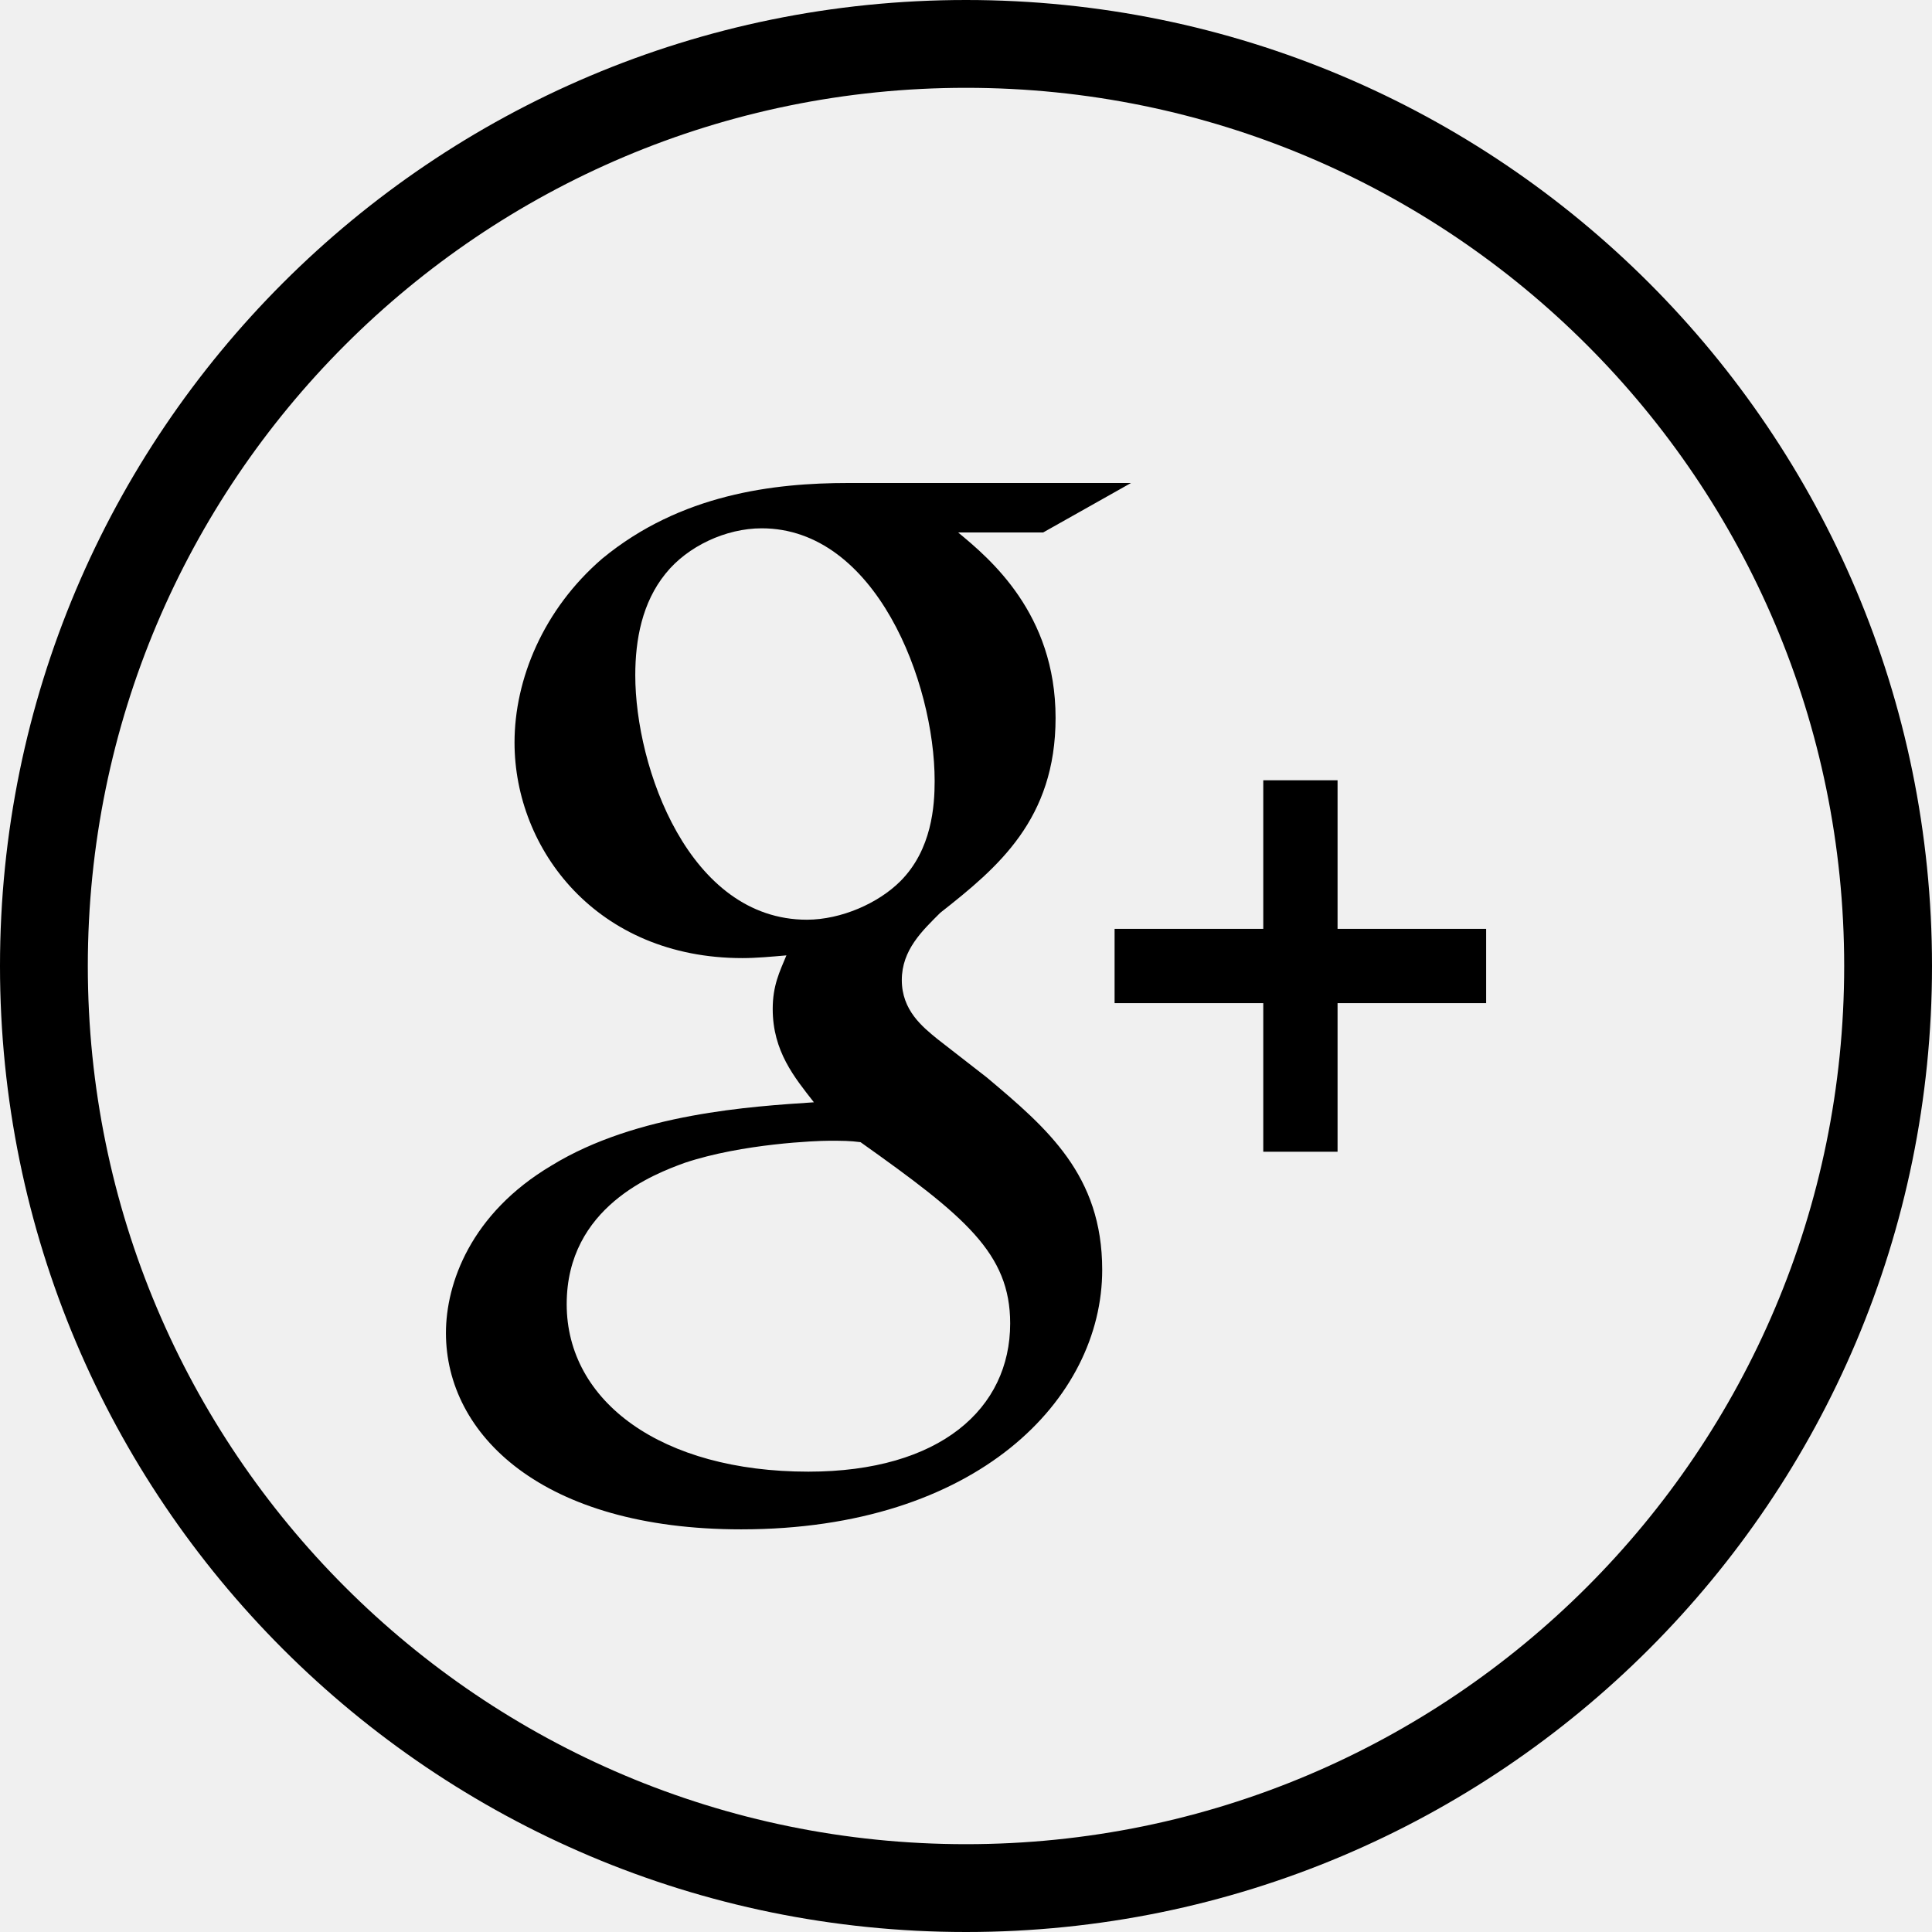
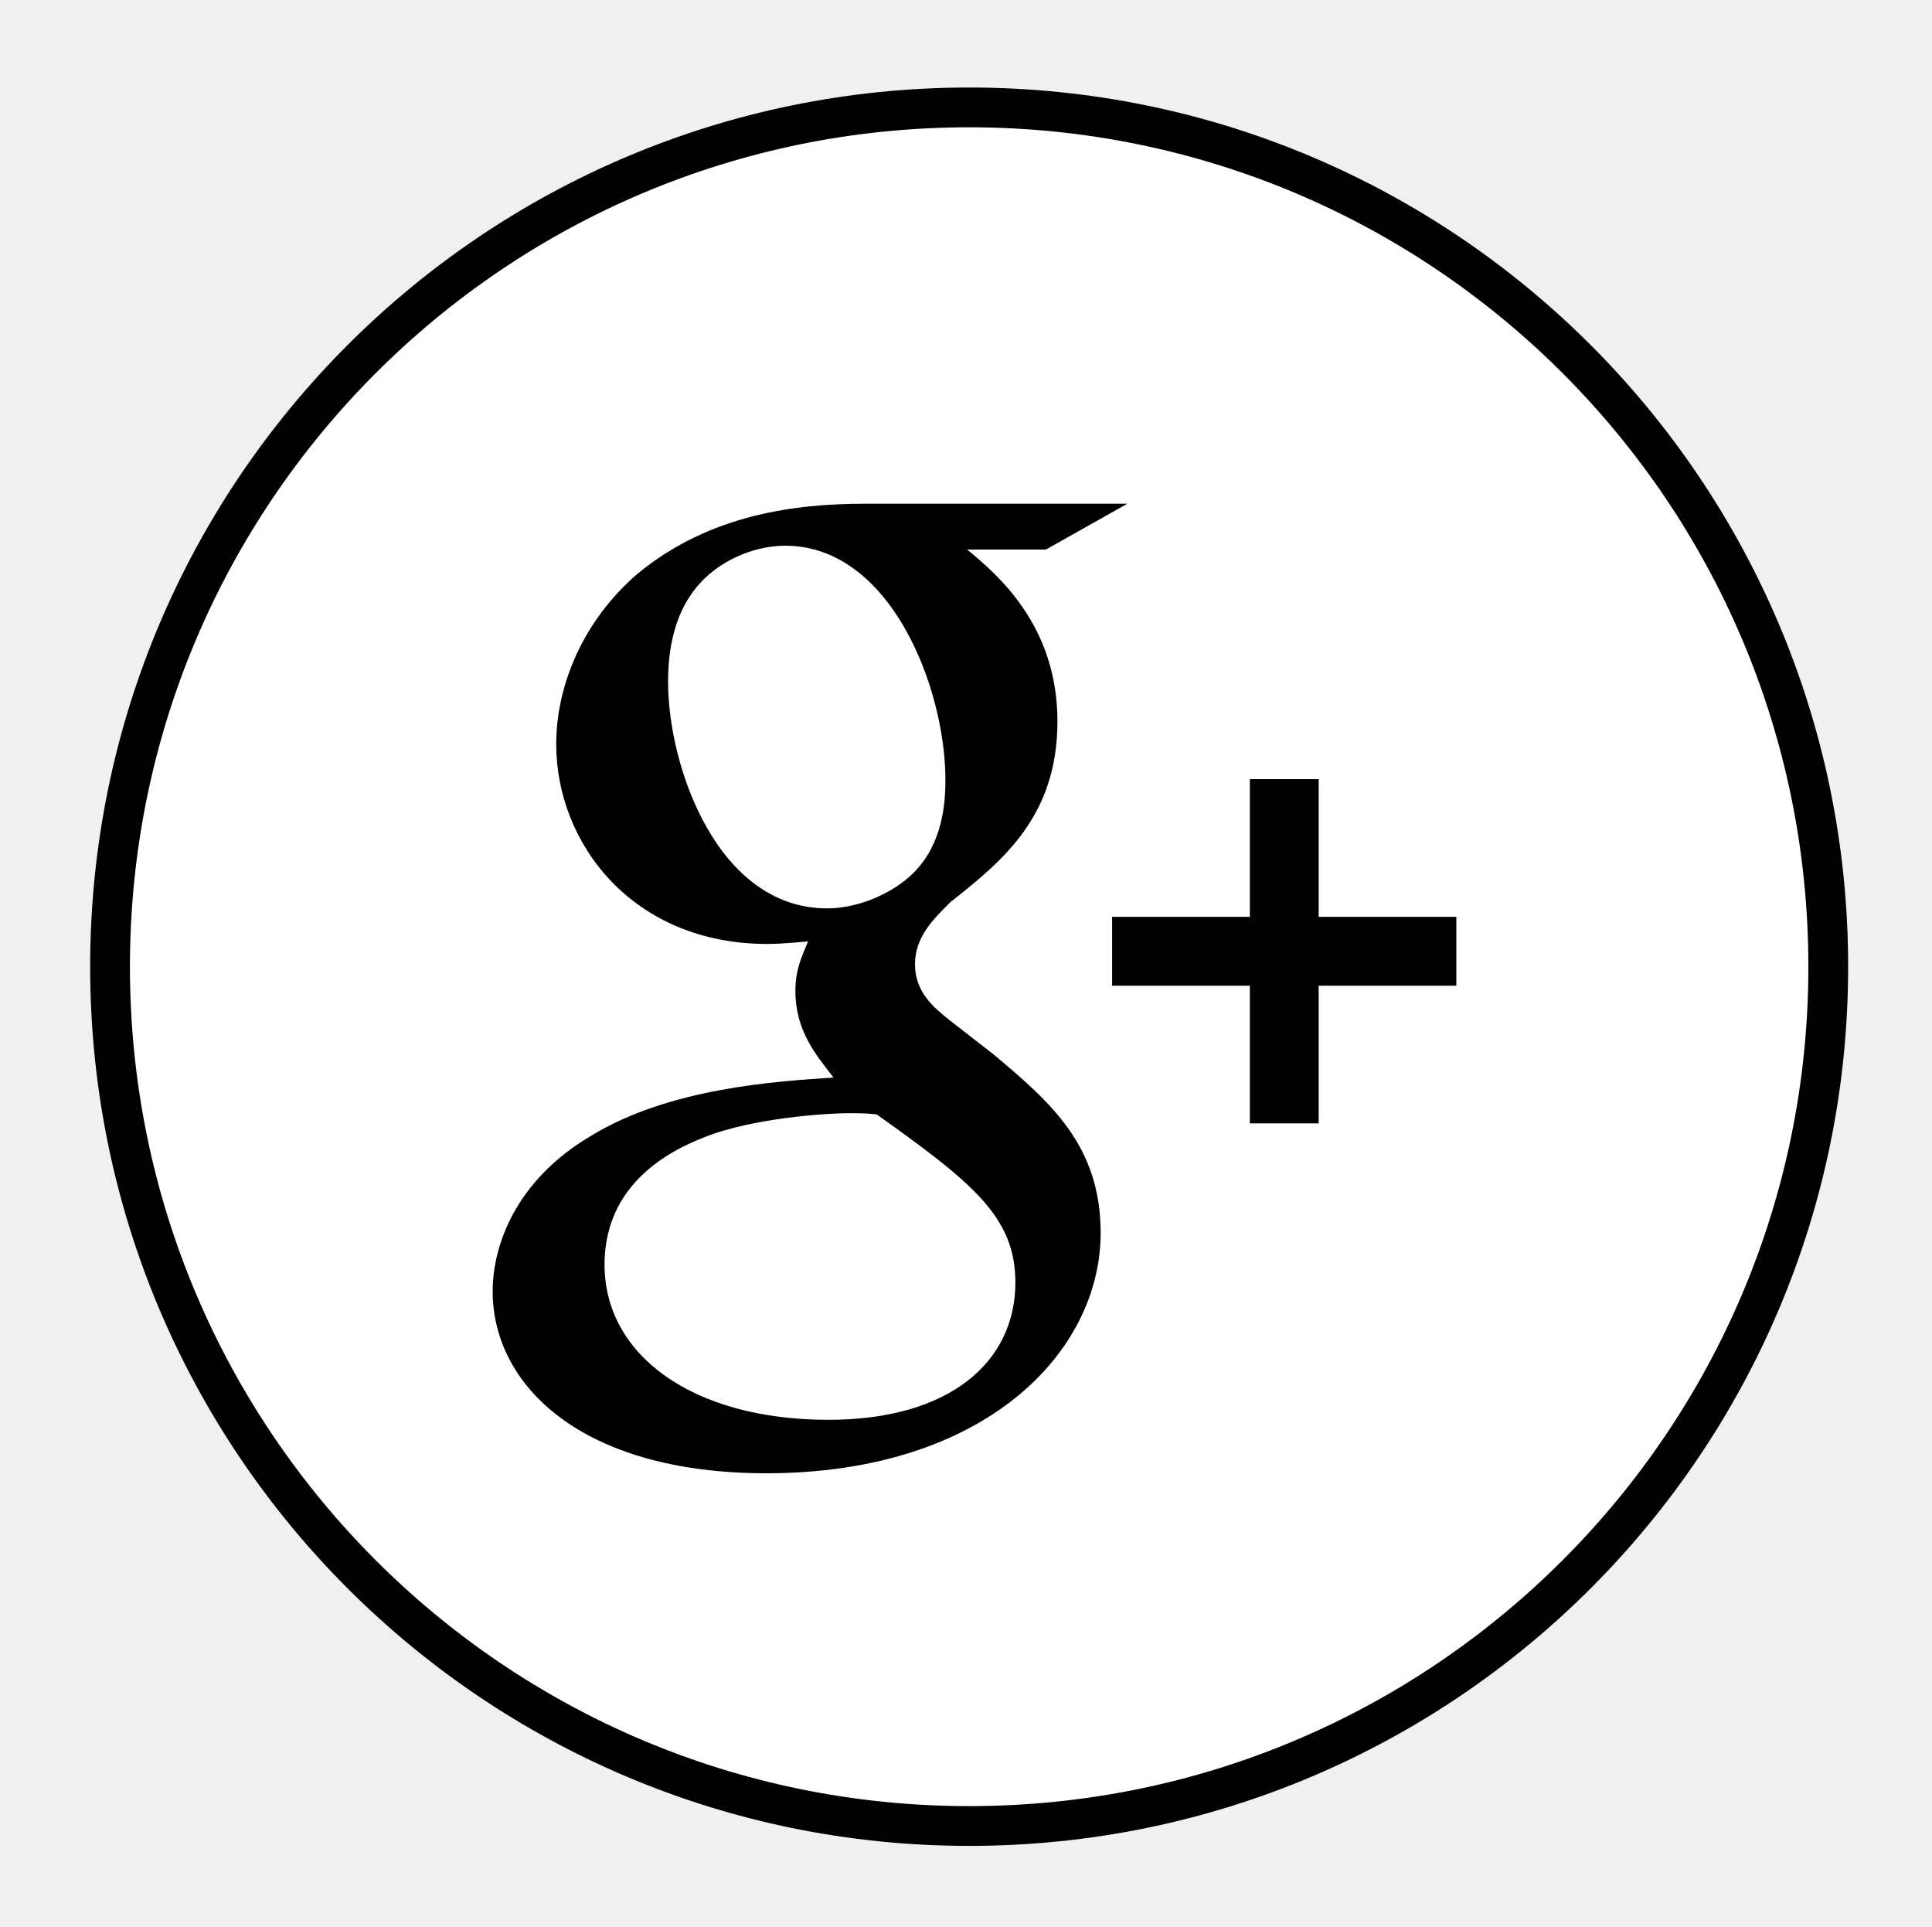
- <svg xmlns="http://www.w3.org/2000/svg" version="1.1" id="Capa_1" x="0px" y="0px" viewBox="0 0 22 22" style="enable-background:new 0 0 22 22;" xml:space="preserve">
-   <g>
-     <path style="fill-rule:evenodd;clip-rule:evenodd;" d="M12.551,14.46c0-1.079-0.625-1.611-1.313-2.19l-0.563-0.438   c-0.172-0.14-0.406-0.328-0.406-0.672s0.235-0.563,0.438-0.766c0.656-0.516,1.313-1.063,1.313-2.22c0-1.189-0.751-1.814-1.11-2.111   v0h0.969L12.879,5.5H9.658c-0.844,0-1.907,0.125-2.799,0.86C6.187,6.938,5.859,7.736,5.859,8.455c0,1.219,0.938,2.455,2.595,2.455   c0.157,0,0.328-0.016,0.501-0.031c-0.078,0.188-0.156,0.344-0.156,0.61c0,0.484,0.25,0.782,0.469,1.063   c-0.703,0.047-2.017,0.125-2.986,0.719c-0.923,0.547-1.204,1.345-1.204,1.908c0,1.157,1.095,2.236,3.362,2.236   C11.128,17.415,12.551,15.929,12.551,14.46z M9.189,10.473c-1.345,0-1.955-1.736-1.955-2.783c0-0.407,0.078-0.828,0.344-1.157   c0.25-0.313,0.688-0.517,1.095-0.517c1.298,0,1.97,1.752,1.97,2.877c0,0.282-0.031,0.782-0.391,1.142   C10.002,10.285,9.58,10.472,9.189,10.473z M9.205,16.758c-1.673,0-2.752-0.797-2.752-1.907c0-1.11,1.001-1.485,1.345-1.61   c0.657-0.219,1.501-0.251,1.642-0.251c0.156,0,0.234,0,0.359,0.016c1.189,0.844,1.704,1.266,1.704,2.064   C11.503,16.039,10.706,16.758,9.205,16.758z" />
-     <polygon style="fill-rule:evenodd;clip-rule:evenodd;" points="12.692,11.423 14.385,11.423 14.385,13.115 15.231,13.115    15.231,11.423 16.923,11.423 16.923,10.577 15.231,10.577 15.231,8.885 14.385,8.885 14.385,10.577 12.692,10.577  " />
-     <path style="fill-rule:evenodd;clip-rule:evenodd;" d="M22,11c0-6.075-4.925-11-11-11C4.925,0,0,4.925,0,11s4.925,11,11,11   C17.075,22,22,17.075,22,11z M1,11C1,5.477,5.477,1,11,1c5.523,0,10,4.477,10,10c0,5.523-4.477,10-10,10C5.477,21,1,16.523,1,11z" />
-   </g>
-   <g>
- </g>
-   <g>
- </g>
-   <g>
- </g>
-   <g>
- </g>
-   <g>
- </g>
-   <g>
- </g>
-   <g>
- </g>
-   <g>
- </g>
-   <g>
- </g>
-   <g>
- </g>
-   <g>
- </g>
-   <g>
- </g>
-   <g>
- </g>
-   <g>
- </g>
-   <g>
- </g>
+ <svg xmlns="http://www.w3.org/2000/svg" version="1.1" id="Layer_1" x="0px" y="0px" width="485.75px" height="484.25px" viewBox="2 -6 485.75 484.25" enable-background="new 2 -6 485.75 484.25" xml:space="preserve">
+   <path fill="#FFFFFF" stroke="#000000" stroke-width="10" stroke-miterlimit="10" d="M245.667,453c-119.297,0-216-96.703-216-216  s96.703-216,216-216s216,96.703,216,216S364.964,453,245.667,453z" />
+   <path fill="none" stroke="#000000" stroke-width="10" stroke-miterlimit="10" d="M256.167,398.5" />
+   <path fill="none" stroke="#000000" stroke-width="10" stroke-miterlimit="10" d="M256.167,83.5" />
+   <path fill="none" stroke="#000000" stroke-width="10" stroke-miterlimit="10" d="M256.167,398.5" />
+   <path fill="none" stroke="#000000" stroke-width="10" stroke-miterlimit="10" d="M319.167,295.5" />
+   <path fill="none" stroke="#000000" stroke-width="10" stroke-miterlimit="10" d="M256.167,398.5" />
+   <path fill="none" stroke="#000000" stroke-width="10" stroke-miterlimit="10" d="M202.167,295.5" />
+   <path fill="none" stroke="#000000" stroke-width="10" stroke-miterlimit="10" d="M104.417,310.25" />
+   <path fill="none" stroke="#000000" stroke-width="10" stroke-miterlimit="10" d="M408.375,301.625" />
+   <path fill="none" stroke="#000000" stroke-width="10" stroke-miterlimit="10" d="M264.375,120.625" />
+   <path fill="none" stroke="#000000" stroke-width="10" stroke-miterlimit="10" d="M239.618,216.459" />
+   <path fill="none" stroke="#000000" stroke-width="10" stroke-miterlimit="10" d="M288.587,266.1" />
+   <path fill="none" stroke="#000000" stroke-width="10" stroke-miterlimit="10" d="M239.618,216.459" />
+   <path fill="none" stroke="#000000" stroke-width="10" stroke-miterlimit="10" d="M288.587,266.1" />
+   <path fill="none" stroke="#000000" stroke-width="10" stroke-miterlimit="10" d="M228.039,236.397" />
+   <path fill="none" stroke="#000000" stroke-width="10" stroke-miterlimit="10" d="M178.552,285.037" />
+   <path fill="none" stroke="#000000" stroke-width="10" stroke-miterlimit="10" d="M278.951,215.793" />
+   <path fill="none" stroke="#000000" stroke-width="10" stroke-miterlimit="10" d="M327.921,265.433" />
+   <path fill="none" stroke="#000000" stroke-width="10" stroke-miterlimit="10" d="M147.372,207.731" />
+   <path fill="none" stroke="#000000" stroke-width="10" stroke-miterlimit="10" d="M97.885,256.37" />
+   <path fill="none" stroke="#000000" stroke-width="10" stroke-miterlimit="10" d="M267.39,238.328" />
+   <path fill="none" stroke="#000000" stroke-width="10" stroke-miterlimit="10" d="M217.749,287.297" />
+   <path fill="none" stroke="#000000" stroke-width="10" stroke-miterlimit="10" d="M266.785,244.749" />
+   <path fill="none" stroke="#000000" stroke-width="10" stroke-miterlimit="10" d="M218.146,195.262" />
+   <path fill="none" stroke="#000000" stroke-width="10" stroke-miterlimit="10" d="M213.375,124.625" />
+   <path fill="none" stroke="#000000" stroke-width="10" stroke-miterlimit="10" d="M117.375,124.625" />
+   <path fill="none" stroke="#000000" stroke-width="10" stroke-miterlimit="10" d="M122.375,120.625" />
+   <path fill="none" stroke="#000000" stroke-width="10" stroke-miterlimit="10" d="M122.375,216.625" />
+   <path fill="none" stroke="#000000" stroke-width="10" stroke-miterlimit="10" d="M122.375,250.625" />
+   <path fill="none" stroke="#000000" stroke-width="10" stroke-miterlimit="10" d="M122.375,346.625" />
+   <path fill="none" stroke="#000000" stroke-width="10" stroke-miterlimit="10" d="M118.375,341.625" />
+   <path fill="none" stroke="#000000" stroke-width="10" stroke-miterlimit="10" d="M214.375,341.625" />
+   <path fill="none" stroke="#000000" stroke-width="10" stroke-miterlimit="10" d="M275.375,340.625" />
+   <path fill="none" stroke="#000000" stroke-width="10" stroke-miterlimit="10" d="M371.375,340.625" />
+   <path fill="none" stroke="#000000" stroke-width="10" stroke-miterlimit="10" d="M366.375,344.625" />
+   <path fill="none" stroke="#000000" stroke-width="10" stroke-miterlimit="10" d="M366.375,248.625" />
+   <path fill="none" stroke="#000000" stroke-width="10" stroke-miterlimit="10" d="M371.375,124.625" />
+   <path fill="none" stroke="#000000" stroke-width="10" stroke-miterlimit="10" d="M275.375,124.625" />
+   <path fill="none" stroke="#000000" stroke-width="10" stroke-miterlimit="10" d="M366.375,119.625" />
+   <path fill="none" stroke="#000000" stroke-width="10" stroke-miterlimit="10" d="M366.375,215.625" />
+   <path d="M278.728,303.892c0-22.07-12.784-32.952-26.857-44.795l-11.516-8.959c-3.518-2.864-8.305-6.709-8.305-13.745  s4.807-11.516,8.959-15.668c13.418-10.555,26.857-21.743,26.857-45.409c0-24.32-15.361-37.105-22.705-43.18l0,0h19.82l20.455-11.516  h-65.884c-17.264,0-39.007,2.557-57.252,17.591c-13.745,11.823-20.455,28.145-20.455,42.852c0,24.934,19.186,50.216,53.08,50.216  c3.211,0,6.709-0.327,10.248-0.634c-1.595,3.845-3.191,7.036-3.191,12.477c0,9.9,5.114,15.995,9.593,21.743  c-14.38,0.961-41.257,2.557-61.077,14.707c-18.88,11.189-24.627,27.511-24.627,39.027c0,23.666,22.398,45.736,68.768,45.736  C249.622,364.335,278.728,333.94,278.728,303.892z M209.96,222.34c-27.511,0-39.989-35.509-39.989-56.925  c0-8.325,1.595-16.936,7.036-23.666c5.114-6.402,14.073-10.575,22.398-10.575c26.55,0,40.295,35.836,40.295,58.848  c0,5.768-0.634,15.995-7.998,23.359C226.59,218.494,217.958,222.319,209.96,222.34z M210.288,350.897  c-34.22,0-56.291-16.302-56.291-39.007c0-22.705,20.475-30.375,27.511-32.932c13.439-4.48,30.702-5.134,33.586-5.134  c3.191,0,4.786,0,7.343,0.327c24.32,17.264,34.855,25.895,34.855,42.218C257.292,336.19,240.99,350.897,210.288,350.897z" />
+   <polygon points="281.613,241.772 316.242,241.772 316.242,276.381 333.547,276.381 333.547,241.772 368.156,241.772   368.156,224.467 333.547,224.467 333.547,189.858 316.242,189.858 316.242,224.467 281.613,224.467 " />
</svg>
